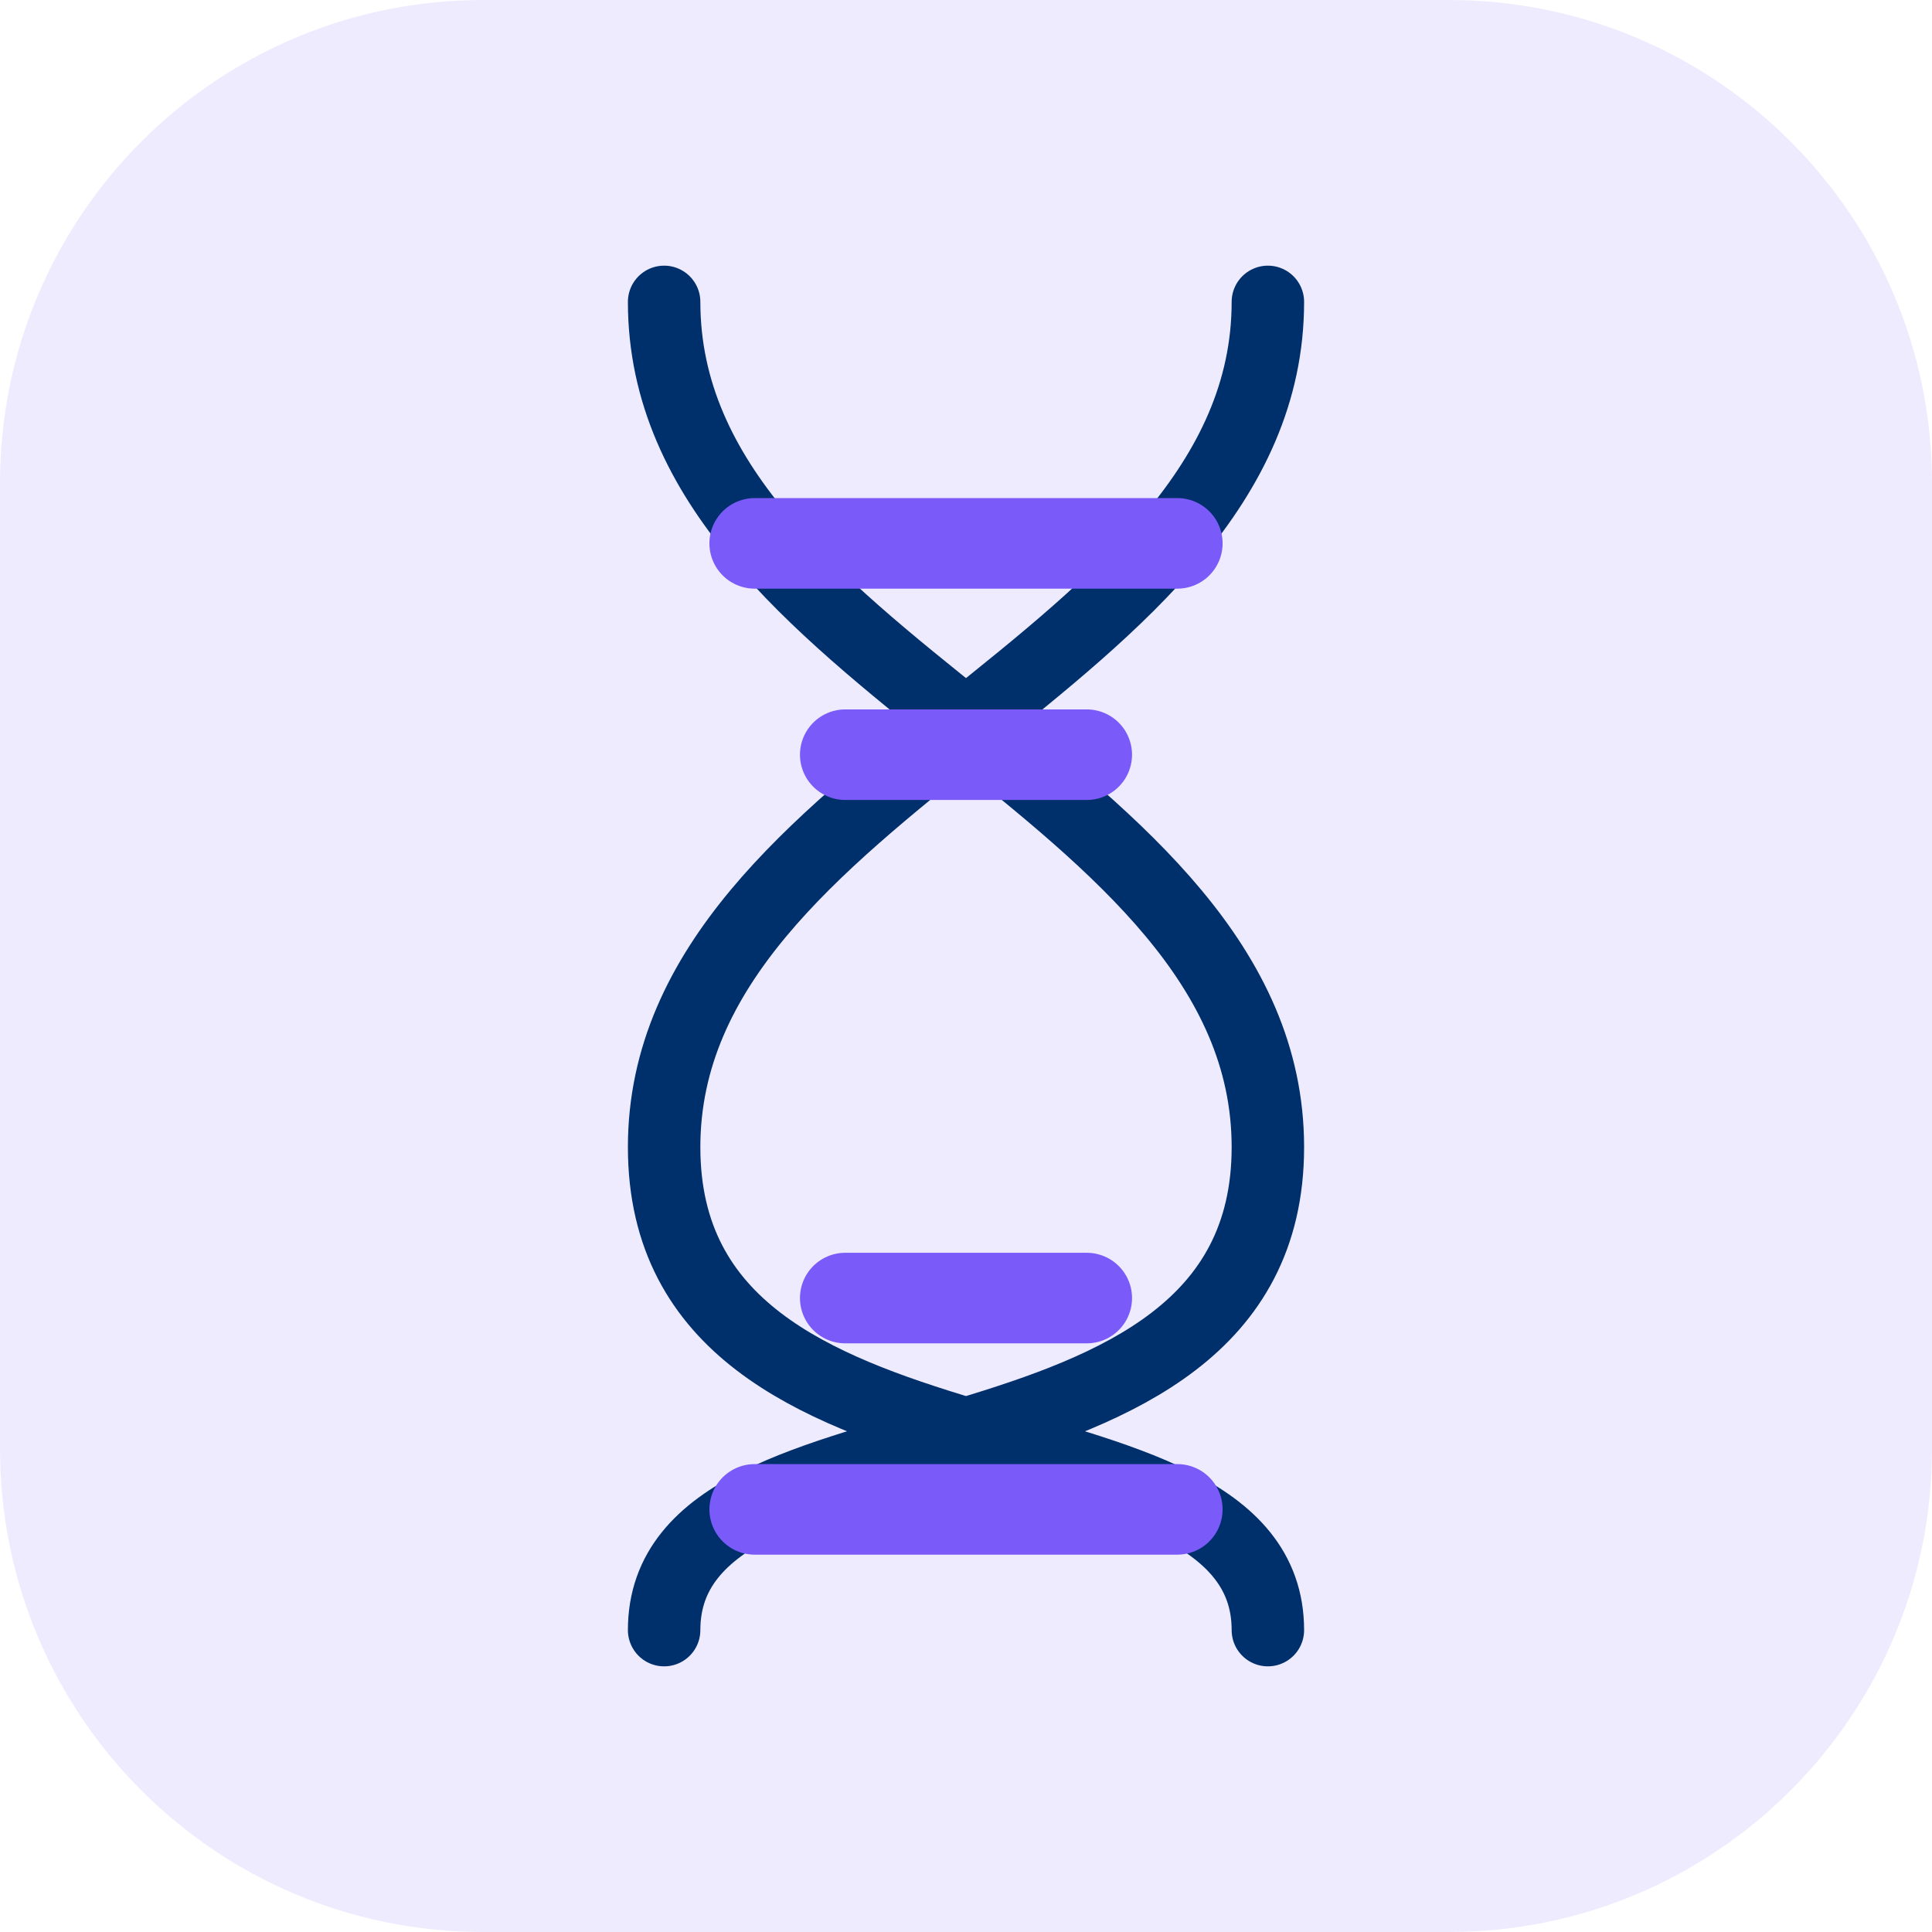
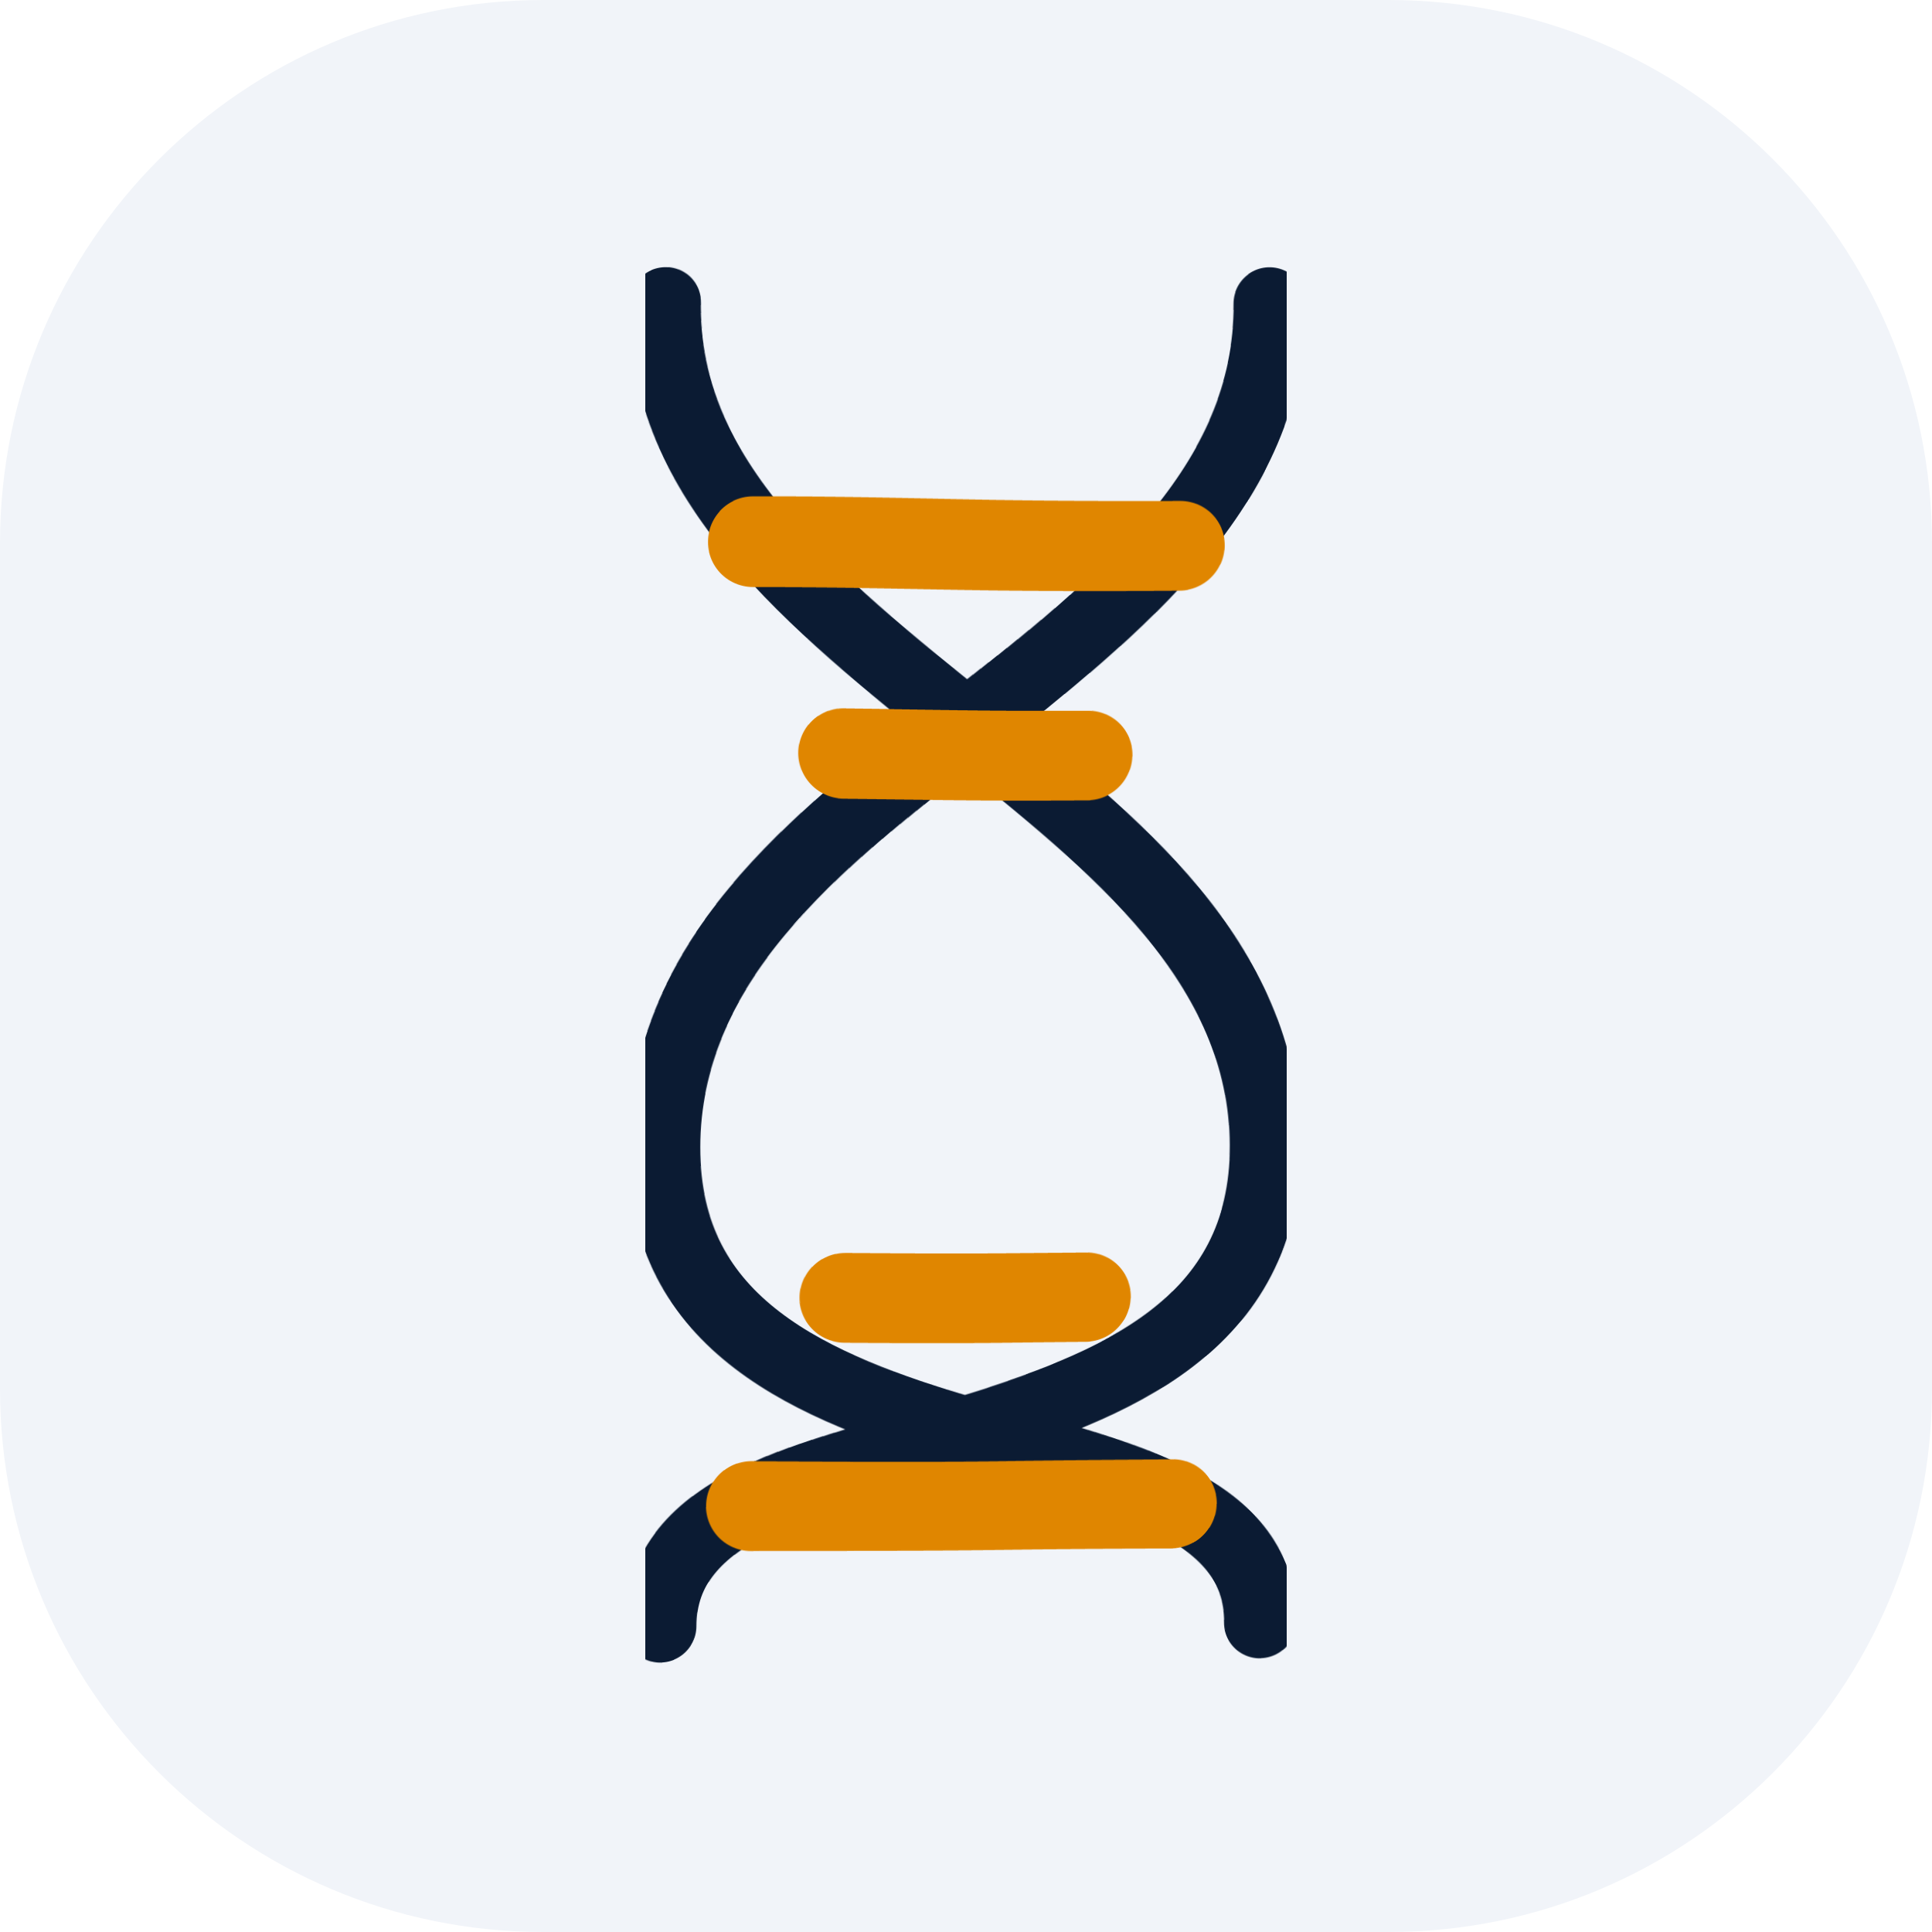
<svg xmlns="http://www.w3.org/2000/svg" viewBox="0 0 64 64">
-   <rect width="64" height="64" rx="16" fill="#EFEBFF" />
-   <g fill="none" stroke="#00306C" stroke-width="2.4" stroke-linecap="round" stroke-linejoin="round">
+   <defs>
+     <filter id="h" x="-3%" y="-6%" width="106%" height="112%">
+       <feTurbulence type="fractalNoise" baseFrequency=".03" numOctaves="2" seed="5" />
+       <feDisplacementMap in="SourceGraphic" scale="1.1" />
+     </filter>
+   </defs>
+   <rect width="64" height="64" rx="18" fill="#F1F4F9" />
+   <g filter="url(#h)" fill="none" stroke="#0B1B33" stroke-width="2.4" stroke-linecap="round" stroke-linejoin="round">
    <path d="M22 10c0 12 20 16 20 28s-20 8-20 16M42 10c0 12-20 16-20 28s20 8 20 16" />
-     <path d="M25 18h14M28 25h8M28 43h8M25 50h14" stroke="#7A5AF8" stroke-width="3" />
+     <path d="M25 18h14M28 25h8M28 43h8M25 50h14" stroke="#E08600" stroke-width="3" />
  </g>
</svg>
